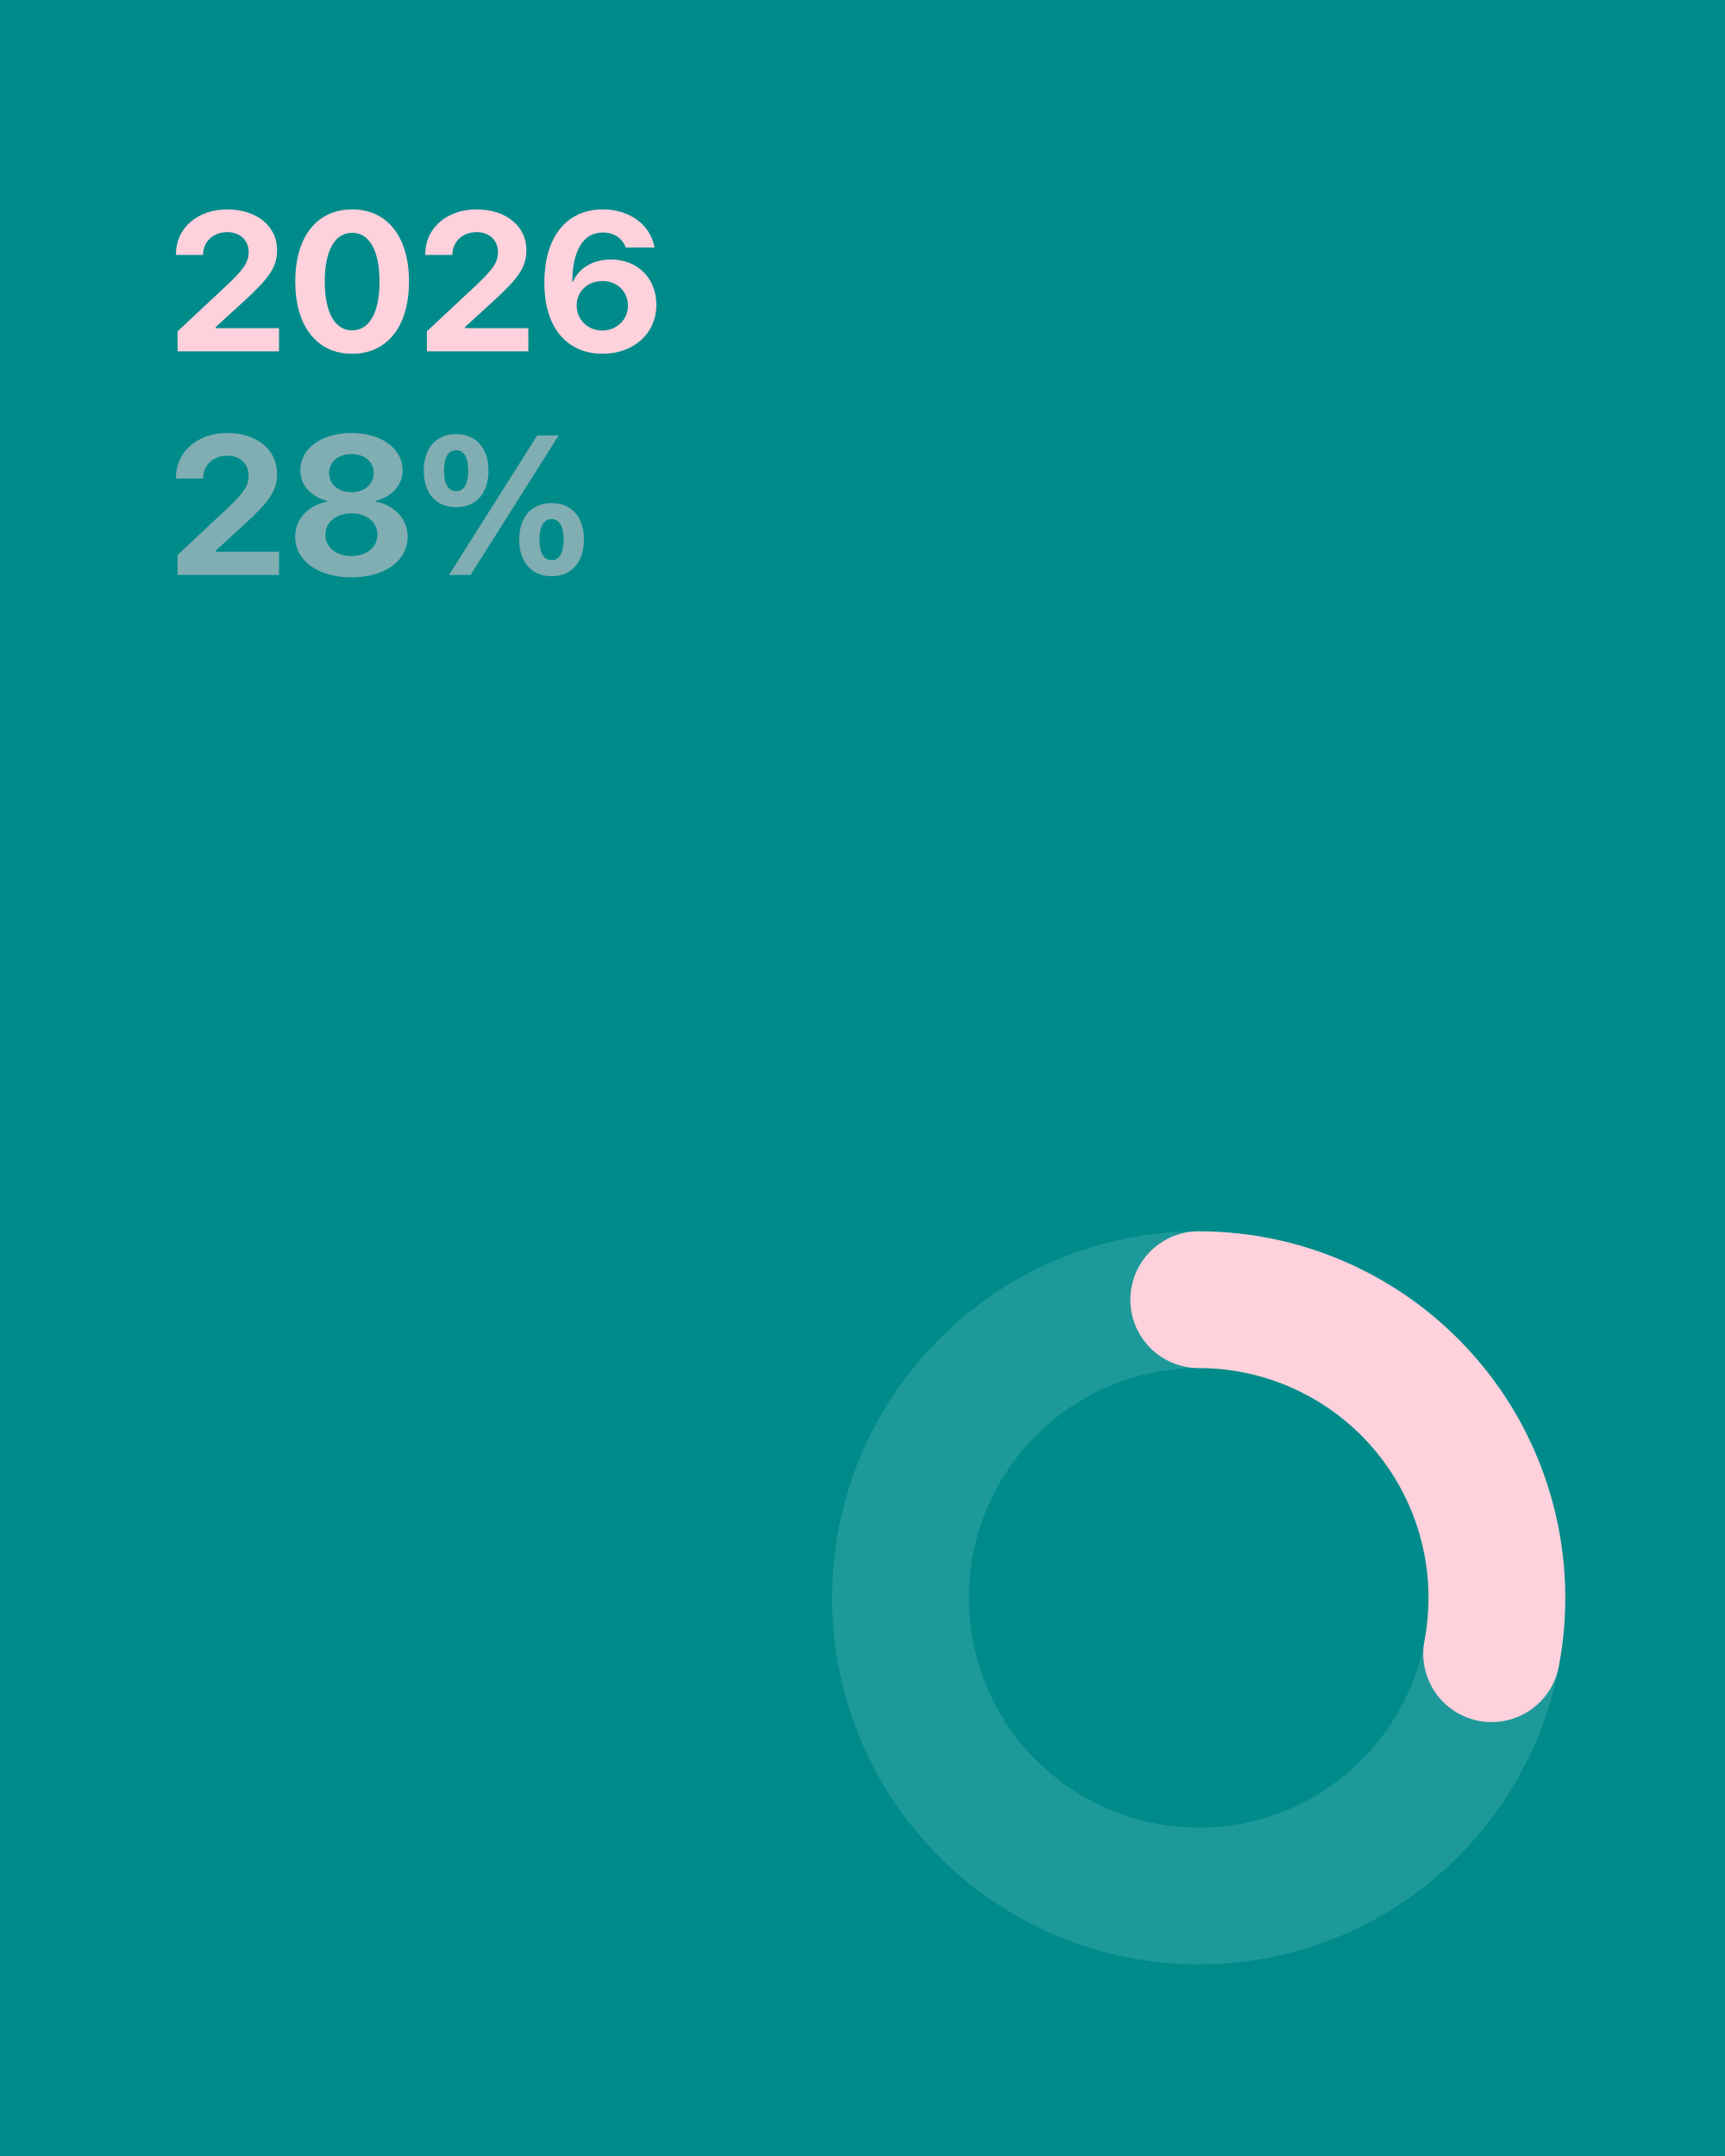
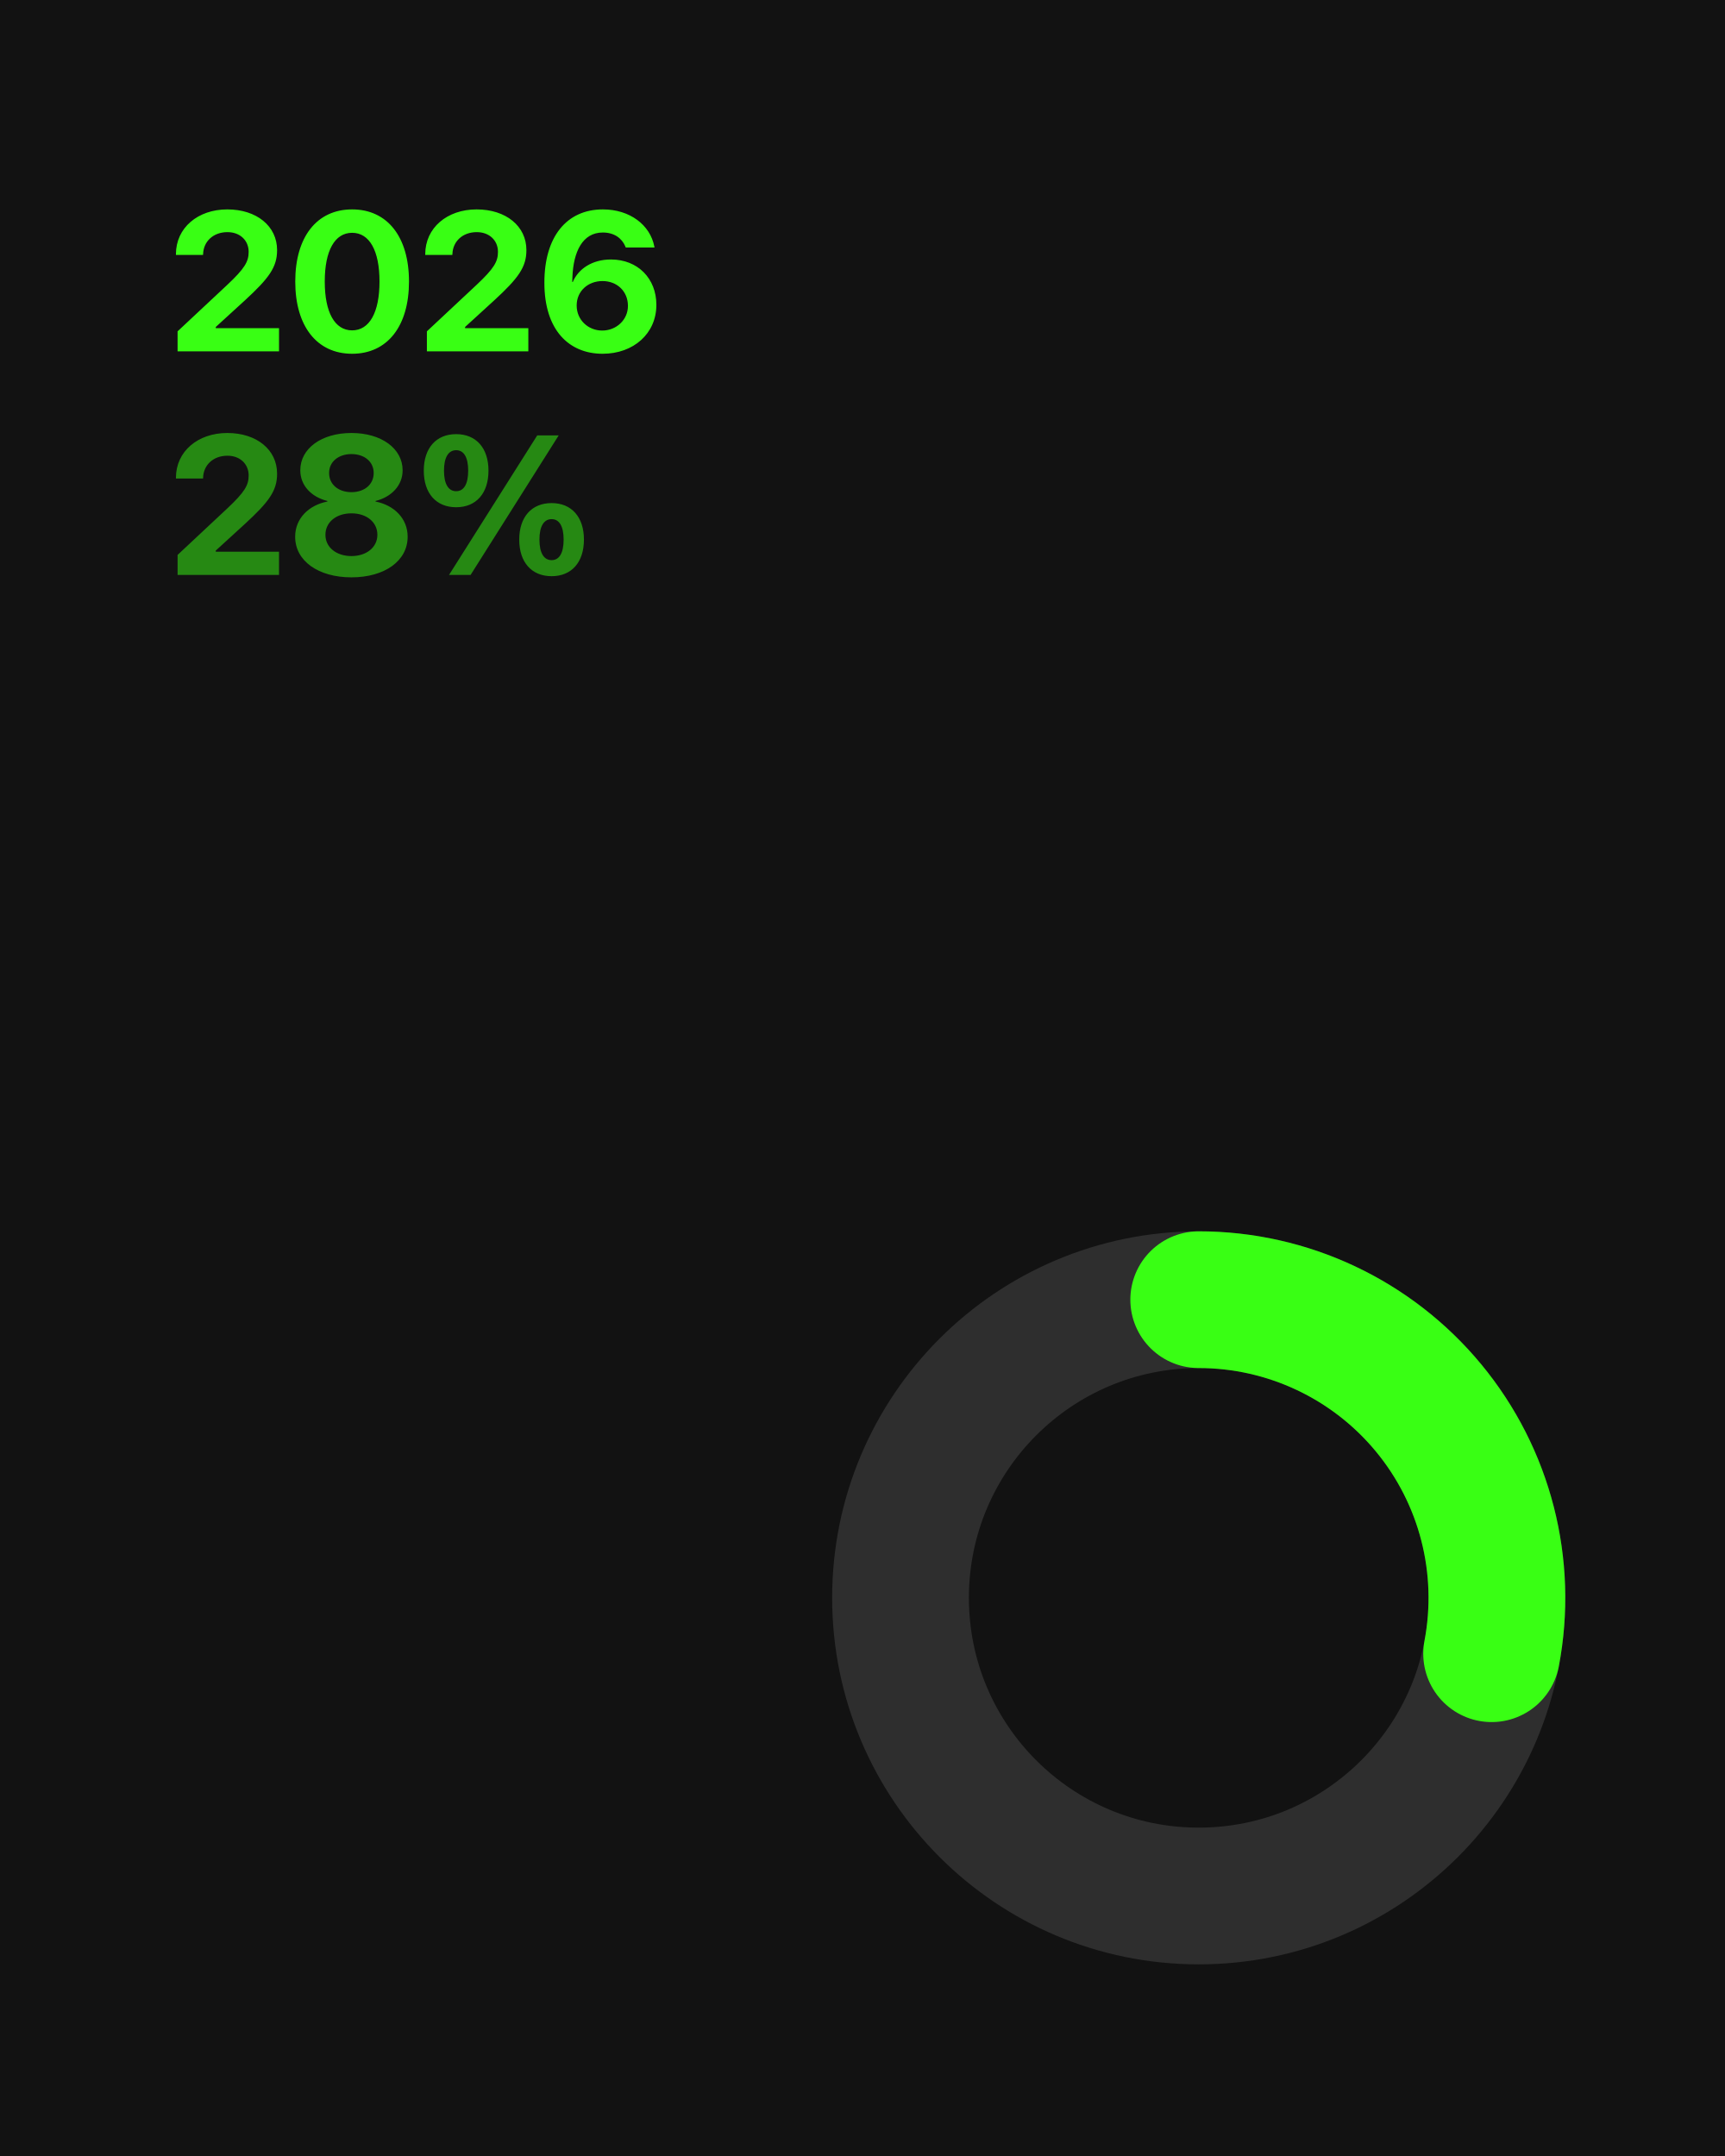
<svg xmlns="http://www.w3.org/2000/svg" viewBox="0 0 1080 1350" width="1080" height="1350">
-   <rect width="1080" height="1350" fill="#008B8B" />
+   <rect width="1080" height="1350" fill="#121212" />
  <circle opacity="0.12" cx="750.5" cy="1000.5" r="186.692" fill="none" stroke="#FFFFFF" stroke-width="85.617" />
-   <path d="M750.5 813.808 A186.692 186.692 0 0 1 933.885 1035.483" fill="none" stroke="#FFD1DC" stroke-width="85.617" stroke-linecap="round" stroke-linejoin="round" />
-   <path d="M111.18 220L174.69 220L174.69 205.47L135.09 205.47L135.09 204.74L153.38 188.03C168.45 174.17 173.48 167.26 173.48 156.67L173.48 156.55C173.48 141.65 160.76 131.12 142.30 131.12C123.83 131.12 110.15 142.68 110.15 159.15L110.15 159.63L127.10 159.63L127.16 159.09C127.40 151.22 133.46 145.35 142.42 145.35C150.17 145.35 155.62 150.43 155.68 157.58L155.68 157.70C155.68 163.75 153.32 168.05 142.05 178.59L111.18 207.47ZM220.46 221.51C242.62 221.51 256.06 204.14 256.06 176.35L256.06 176.22C256.06 148.43 242.62 131.12 220.46 131.12C198.30 131.12 184.86 148.43 184.86 176.22L184.86 176.35C184.86 204.14 198.30 221.51 220.46 221.51ZM220.46 206.86C209.56 206.86 203.33 195.54 203.33 176.35L203.33 176.22C203.33 157.03 209.56 145.77 220.46 145.77C231.36 145.77 237.60 157.03 237.60 176.22L237.60 176.35C237.60 195.54 231.36 206.86 220.46 206.86ZM267.27 220L330.78 220L330.78 205.47L291.18 205.47L291.18 204.74L309.47 188.03C324.54 174.17 329.57 167.26 329.57 156.67L329.57 156.55C329.57 141.65 316.85 131.12 298.39 131.12C279.92 131.12 266.24 142.68 266.24 159.15L266.24 159.63L283.19 159.63L283.25 159.09C283.49 151.22 289.55 145.35 298.51 145.35C306.26 145.35 311.71 150.43 311.77 157.58L311.77 157.70C311.77 163.75 309.41 168.05 298.14 178.59L267.27 207.47ZM377.28 221.51C396.71 221.51 410.94 208.80 410.94 190.94L410.94 190.82C410.94 174.47 399.38 162.48 382.49 162.48C370.68 162.48 362.08 168.41 358.63 176.53L358.27 176.53C358.27 175.62 358.33 174.41 358.39 173.20C359.05 157.76 364.63 145.59 377.40 145.59C384.54 145.59 389.39 149.16 391.57 154.43L391.75 154.97L409.79 154.97L409.67 154.37C407.07 140.87 394.35 131.12 377.46 131.12C354.70 131.12 340.83 148.31 340.83 176.95L340.83 177.07C340.83 206.68 356.21 221.51 377.28 221.51ZM361.05 191.36L361.05 191.24C361.05 182.34 368.08 175.98 377.22 175.98C386.30 175.98 393.14 182.40 393.14 191.48L393.14 191.60C393.14 200.20 385.94 206.98 377.04 206.98C368.08 206.98 361.05 200.14 361.05 191.36Z" fill="#FFD1DC" />
-   <path d="M111.18 360L174.69 360L174.69 345.47L135.09 345.47L135.09 344.74L153.38 328.03C168.45 314.17 173.48 307.26 173.48 296.67L173.48 296.55C173.48 281.65 160.76 271.12 142.30 271.12C123.83 271.12 110.15 282.68 110.15 299.15L110.15 299.63L127.10 299.63L127.16 299.09C127.40 291.22 133.46 285.35 142.42 285.35C150.17 285.35 155.62 290.43 155.68 297.58L155.68 297.70C155.68 303.75 153.32 308.05 142.05 318.59L111.18 347.47ZM220.04 361.51C240.87 361.51 255.22 351.16 255.22 336.14L255.22 336.02C255.22 324.70 246.80 316.35 235.12 314.04L235.12 313.68C245.17 311.20 252.07 303.87 252.07 294.55L252.07 294.43C252.07 280.93 238.87 271.12 220.04 271.12C201.15 271.12 188.01 280.93 188.01 294.43L188.01 294.55C188.01 303.87 194.85 311.20 204.96 313.68L204.96 314.04C193.22 316.35 184.80 324.70 184.80 336.02L184.80 336.14C184.80 351.16 199.21 361.51 220.04 361.51ZM220.04 308.17C211.80 308.17 206.05 303.27 206.05 296.24L206.05 296.12C206.05 289.16 211.87 284.32 220.04 284.32C228.21 284.32 233.96 289.16 233.96 296.12L233.96 296.24C233.96 303.27 228.27 308.17 220.04 308.17ZM220.04 348.19C210.47 348.19 203.75 342.62 203.75 334.93L203.75 334.81C203.75 327.06 210.41 321.43 220.04 321.43C229.67 321.43 236.27 327.06 236.27 334.81L236.27 334.93C236.27 342.62 229.54 348.19 220.04 348.19ZM285.61 317.62C298.14 317.62 305.83 308.84 305.83 294.73L305.83 294.67C305.83 280.62 298.14 271.84 285.61 271.84C273.02 271.84 265.33 280.62 265.33 294.67L265.33 294.73C265.33 308.84 273.02 317.62 285.61 317.62ZM294.63 360L349.79 272.63L336.35 272.63L281.13 360ZM285.61 307.57C280.71 307.57 277.98 303.03 277.98 294.73L277.98 294.67C277.98 286.44 280.71 281.89 285.61 281.89C290.46 281.89 293.12 286.44 293.12 294.67L293.12 294.73C293.12 303.03 290.46 307.57 285.61 307.57ZM345.37 360.79C357.90 360.79 365.59 352.01 365.59 337.90L365.59 337.84C365.59 323.79 357.90 315.01 345.37 315.01C332.78 315.01 325.09 323.79 325.09 337.84L325.09 337.90C325.09 352.01 332.78 360.79 345.37 360.79ZM345.37 350.74C340.47 350.74 337.74 346.20 337.74 337.90L337.74 337.84C337.74 329.61 340.47 325.06 345.37 325.06C350.21 325.06 352.88 329.61 352.88 337.84L352.88 337.90C352.88 346.20 350.21 350.74 345.37 350.74Z" fill="#FFD1DC" opacity="0.5" />
+   <path d="M750.5 813.808 A186.692 186.692 0 0 1 933.885 1035.483" fill="none" stroke="#39FF14" stroke-width="85.617" stroke-linecap="round" stroke-linejoin="round" />
+   <path d="M111.18 220L174.69 220L174.69 205.47L135.09 205.47L135.09 204.74L153.38 188.03C168.45 174.17 173.48 167.26 173.48 156.67L173.48 156.55C173.48 141.65 160.76 131.12 142.30 131.12C123.83 131.12 110.15 142.68 110.15 159.15L110.15 159.63L127.10 159.63L127.16 159.09C127.40 151.22 133.46 145.35 142.42 145.35C150.17 145.35 155.62 150.43 155.68 157.58L155.68 157.70C155.68 163.75 153.32 168.05 142.05 178.59L111.18 207.47ZM220.46 221.51C242.62 221.51 256.06 204.14 256.06 176.35L256.06 176.22C256.06 148.43 242.62 131.12 220.46 131.12C198.30 131.12 184.86 148.43 184.86 176.22L184.86 176.35C184.86 204.14 198.30 221.51 220.46 221.51ZM220.46 206.86C209.56 206.86 203.33 195.54 203.33 176.35L203.33 176.22C203.33 157.03 209.56 145.77 220.46 145.77C231.36 145.77 237.60 157.03 237.60 176.22L237.60 176.35C237.60 195.54 231.36 206.86 220.46 206.86ZM267.27 220L330.78 220L330.78 205.47L291.18 205.47L291.18 204.74L309.47 188.03C324.54 174.17 329.57 167.26 329.57 156.67L329.57 156.55C329.57 141.65 316.85 131.12 298.39 131.12C279.92 131.12 266.24 142.68 266.24 159.15L266.24 159.63L283.19 159.63L283.25 159.09C283.49 151.22 289.55 145.35 298.51 145.35C306.26 145.35 311.71 150.43 311.77 157.58L311.77 157.70C311.77 163.75 309.41 168.05 298.14 178.59L267.27 207.47ZM377.28 221.51C396.71 221.51 410.94 208.80 410.94 190.94L410.94 190.82C410.94 174.47 399.38 162.48 382.49 162.48C370.68 162.48 362.08 168.41 358.63 176.53L358.27 176.53C358.27 175.62 358.33 174.41 358.39 173.20C359.05 157.76 364.63 145.59 377.40 145.59C384.54 145.59 389.39 149.16 391.57 154.43L391.75 154.97L409.79 154.97L409.67 154.37C407.07 140.87 394.35 131.12 377.46 131.12C354.70 131.12 340.83 148.31 340.83 176.95L340.83 177.07C340.83 206.68 356.21 221.51 377.28 221.51ZM361.05 191.36L361.05 191.24C361.05 182.34 368.08 175.98 377.22 175.98C386.30 175.98 393.14 182.40 393.14 191.48L393.14 191.60C393.14 200.20 385.94 206.98 377.04 206.98C368.08 206.98 361.05 200.14 361.05 191.36Z" fill="#39FF14" />
+   <path d="M111.18 360L174.69 360L174.69 345.47L135.09 345.47L135.09 344.74L153.38 328.03C168.45 314.17 173.48 307.26 173.48 296.67L173.48 296.55C173.48 281.65 160.76 271.12 142.30 271.12C123.83 271.12 110.15 282.68 110.15 299.15L110.15 299.63L127.10 299.63L127.16 299.09C127.40 291.22 133.46 285.35 142.42 285.35C150.17 285.35 155.62 290.43 155.68 297.58L155.68 297.70C155.68 303.75 153.32 308.05 142.05 318.59L111.18 347.47ZM220.04 361.51C240.87 361.51 255.22 351.16 255.22 336.14L255.22 336.02C255.22 324.70 246.80 316.35 235.12 314.04L235.12 313.68C245.17 311.20 252.07 303.87 252.07 294.55L252.07 294.43C252.07 280.93 238.87 271.12 220.04 271.12C201.15 271.12 188.01 280.93 188.01 294.43L188.01 294.55C188.01 303.87 194.85 311.20 204.96 313.68L204.96 314.04C193.22 316.35 184.80 324.70 184.80 336.02L184.80 336.14C184.80 351.16 199.21 361.51 220.04 361.51ZM220.04 308.17C211.80 308.17 206.05 303.27 206.05 296.24L206.05 296.12C206.05 289.16 211.87 284.32 220.04 284.32C228.21 284.32 233.96 289.16 233.96 296.12L233.96 296.24C233.96 303.27 228.27 308.17 220.04 308.17ZM220.04 348.19C210.47 348.19 203.75 342.62 203.75 334.93L203.75 334.81C203.75 327.06 210.41 321.43 220.04 321.43C229.67 321.43 236.27 327.06 236.27 334.81L236.27 334.93C236.27 342.62 229.54 348.19 220.04 348.19ZM285.61 317.62C298.14 317.62 305.83 308.84 305.83 294.73L305.83 294.67C305.83 280.62 298.14 271.84 285.61 271.84C273.02 271.84 265.33 280.62 265.33 294.67L265.33 294.73C265.33 308.84 273.02 317.62 285.61 317.62ZM294.63 360L349.79 272.63L336.35 272.63L281.13 360ZM285.61 307.57C280.71 307.57 277.98 303.03 277.98 294.73L277.98 294.67C277.98 286.44 280.71 281.89 285.61 281.89C290.46 281.89 293.12 286.44 293.12 294.67L293.12 294.73C293.12 303.03 290.46 307.57 285.61 307.57ZM345.37 360.79C357.90 360.79 365.59 352.01 365.59 337.90L365.59 337.84C365.59 323.79 357.90 315.01 345.37 315.01C332.78 315.01 325.09 323.79 325.09 337.84L325.09 337.90C325.09 352.01 332.78 360.79 345.37 360.79ZM345.37 350.74C340.47 350.74 337.74 346.20 337.74 337.90L337.74 337.84C337.74 329.61 340.47 325.06 345.37 325.06C350.21 325.06 352.88 329.61 352.88 337.84L352.88 337.90C352.88 346.20 350.21 350.74 345.37 350.74Z" fill="#39FF14" opacity="0.5" />
</svg>
